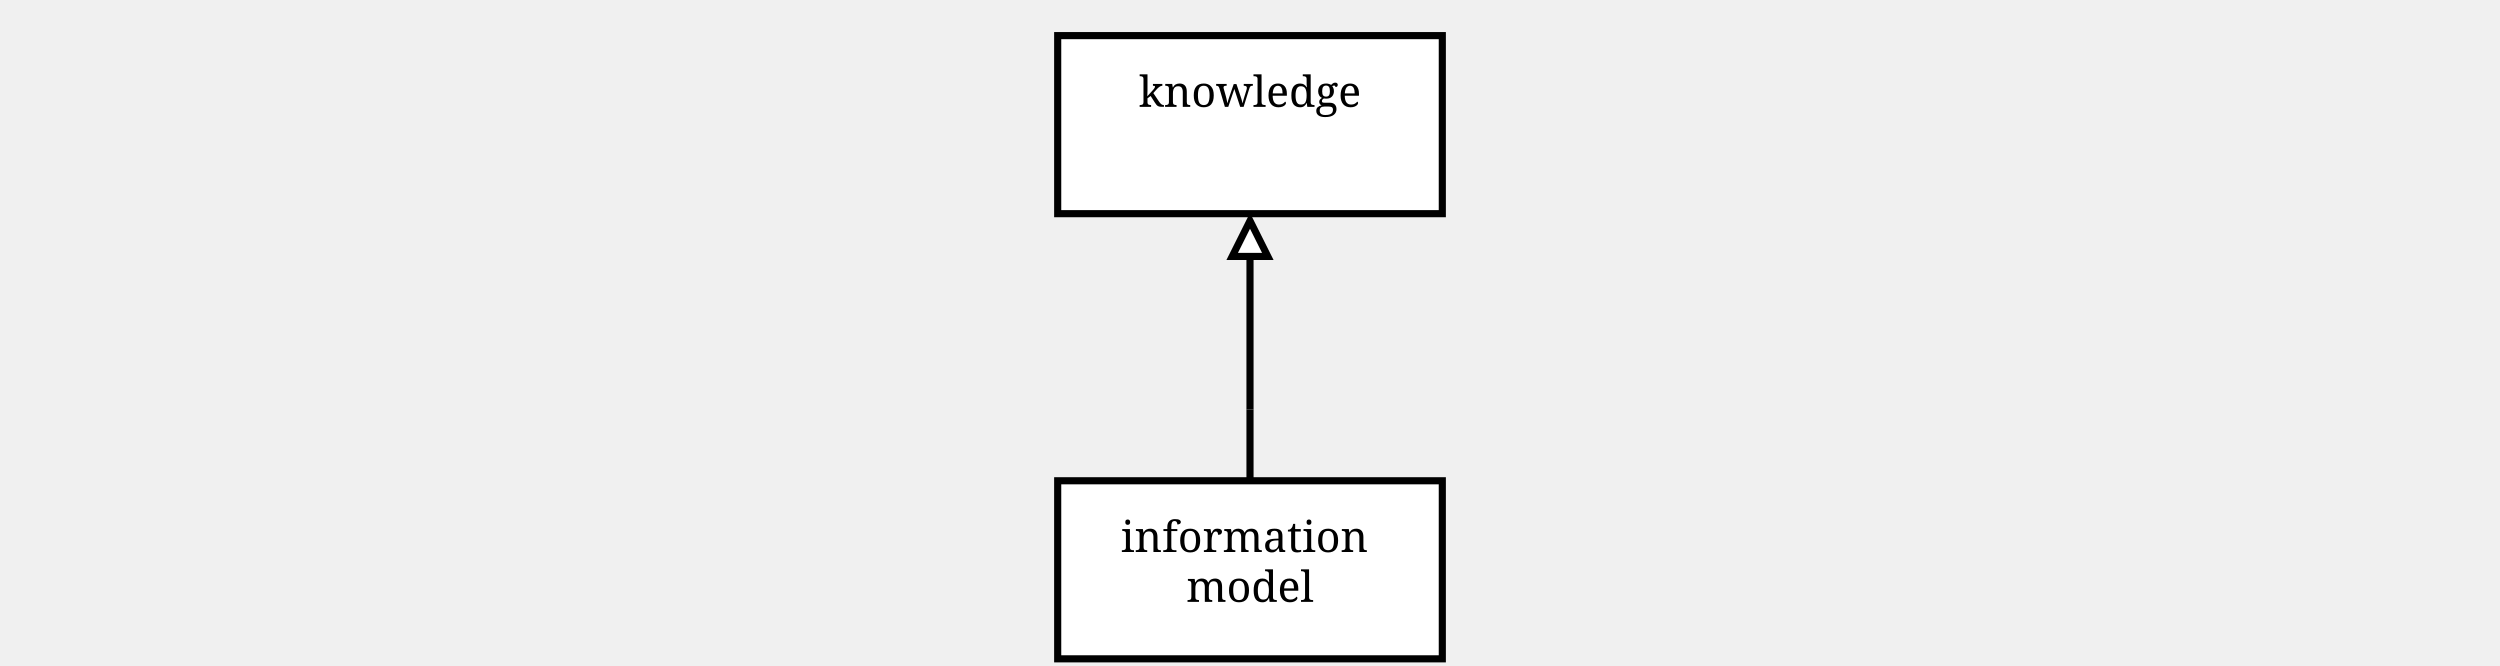
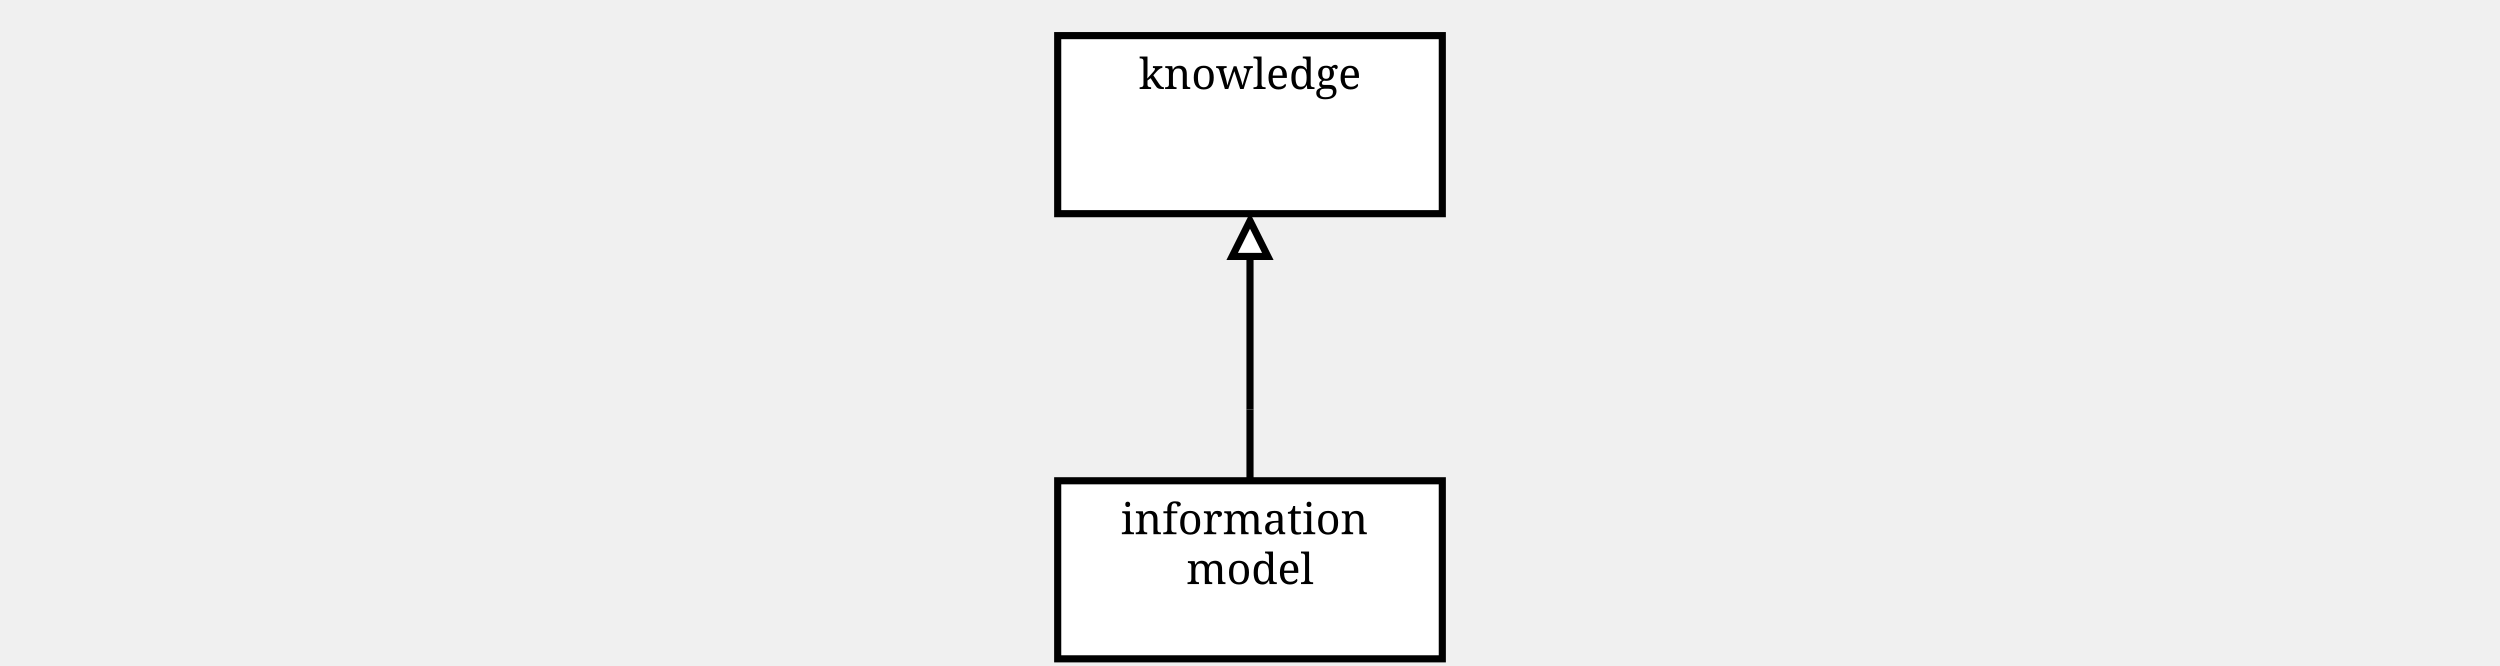
<svg xmlns="http://www.w3.org/2000/svg" xmlns:xlink="http://www.w3.org/1999/xlink" version="1.1" viewBox="0 0 702 187" aria-labelledby="title desc" role="img">
  <g>
    <a xlink:href="knowledge.svg" role="link">
      <rect x="297" y="10" width="108" height="50" fill="white" stroke="black" stroke-width="2" />
-       <text x="351" y="30" text-anchor="middle" font-family="Cambria" font-size="12" fill="black">
-         <tspan x="351" y="30" text-anchor="middle">knowledge</tspan>
+       <text x="351" y="25" text-anchor="middle" font-family="Cambria" font-size="12" fill="black">
+         <tspan x="351" y="25" text-anchor="middle">knowledge</tspan>
      </text>
    </a>
  </g>
  <line x1="351" y1="135" x2="351" y2="115" stroke="black" stroke-width="2" />
  <line x1="351" y1="62" x2="351" y2="115" stroke="black" stroke-width="2" />
  <line x1="351" y1="115" x2="351" y2="115" stroke="black" stroke-width="2" />
  <polygon points="351,62 346,72 356,72" fill="white" stroke="black" stroke-width="2" />
  <g>
    <a xlink:href="information model.svg" role="link">
      <rect x="297" y="135" width="108" height="50" fill="white" stroke="black" stroke-width="2" />
-       <text x="351" y="155" text-anchor="middle" font-family="Cambria" font-size="12" fill="black">
-         <tspan x="351" y="155" text-anchor="middle">information</tspan>
-         <tspan x="351" y="169" text-anchor="middle">model</tspan>
+       <text x="351" y="150" text-anchor="middle" font-family="Cambria" font-size="12" fill="black">
+         <tspan x="351" y="150" text-anchor="middle">information</tspan>
+         <tspan x="351" y="164" text-anchor="middle">model</tspan>
      </text>
    </a>
  </g>
</svg>
